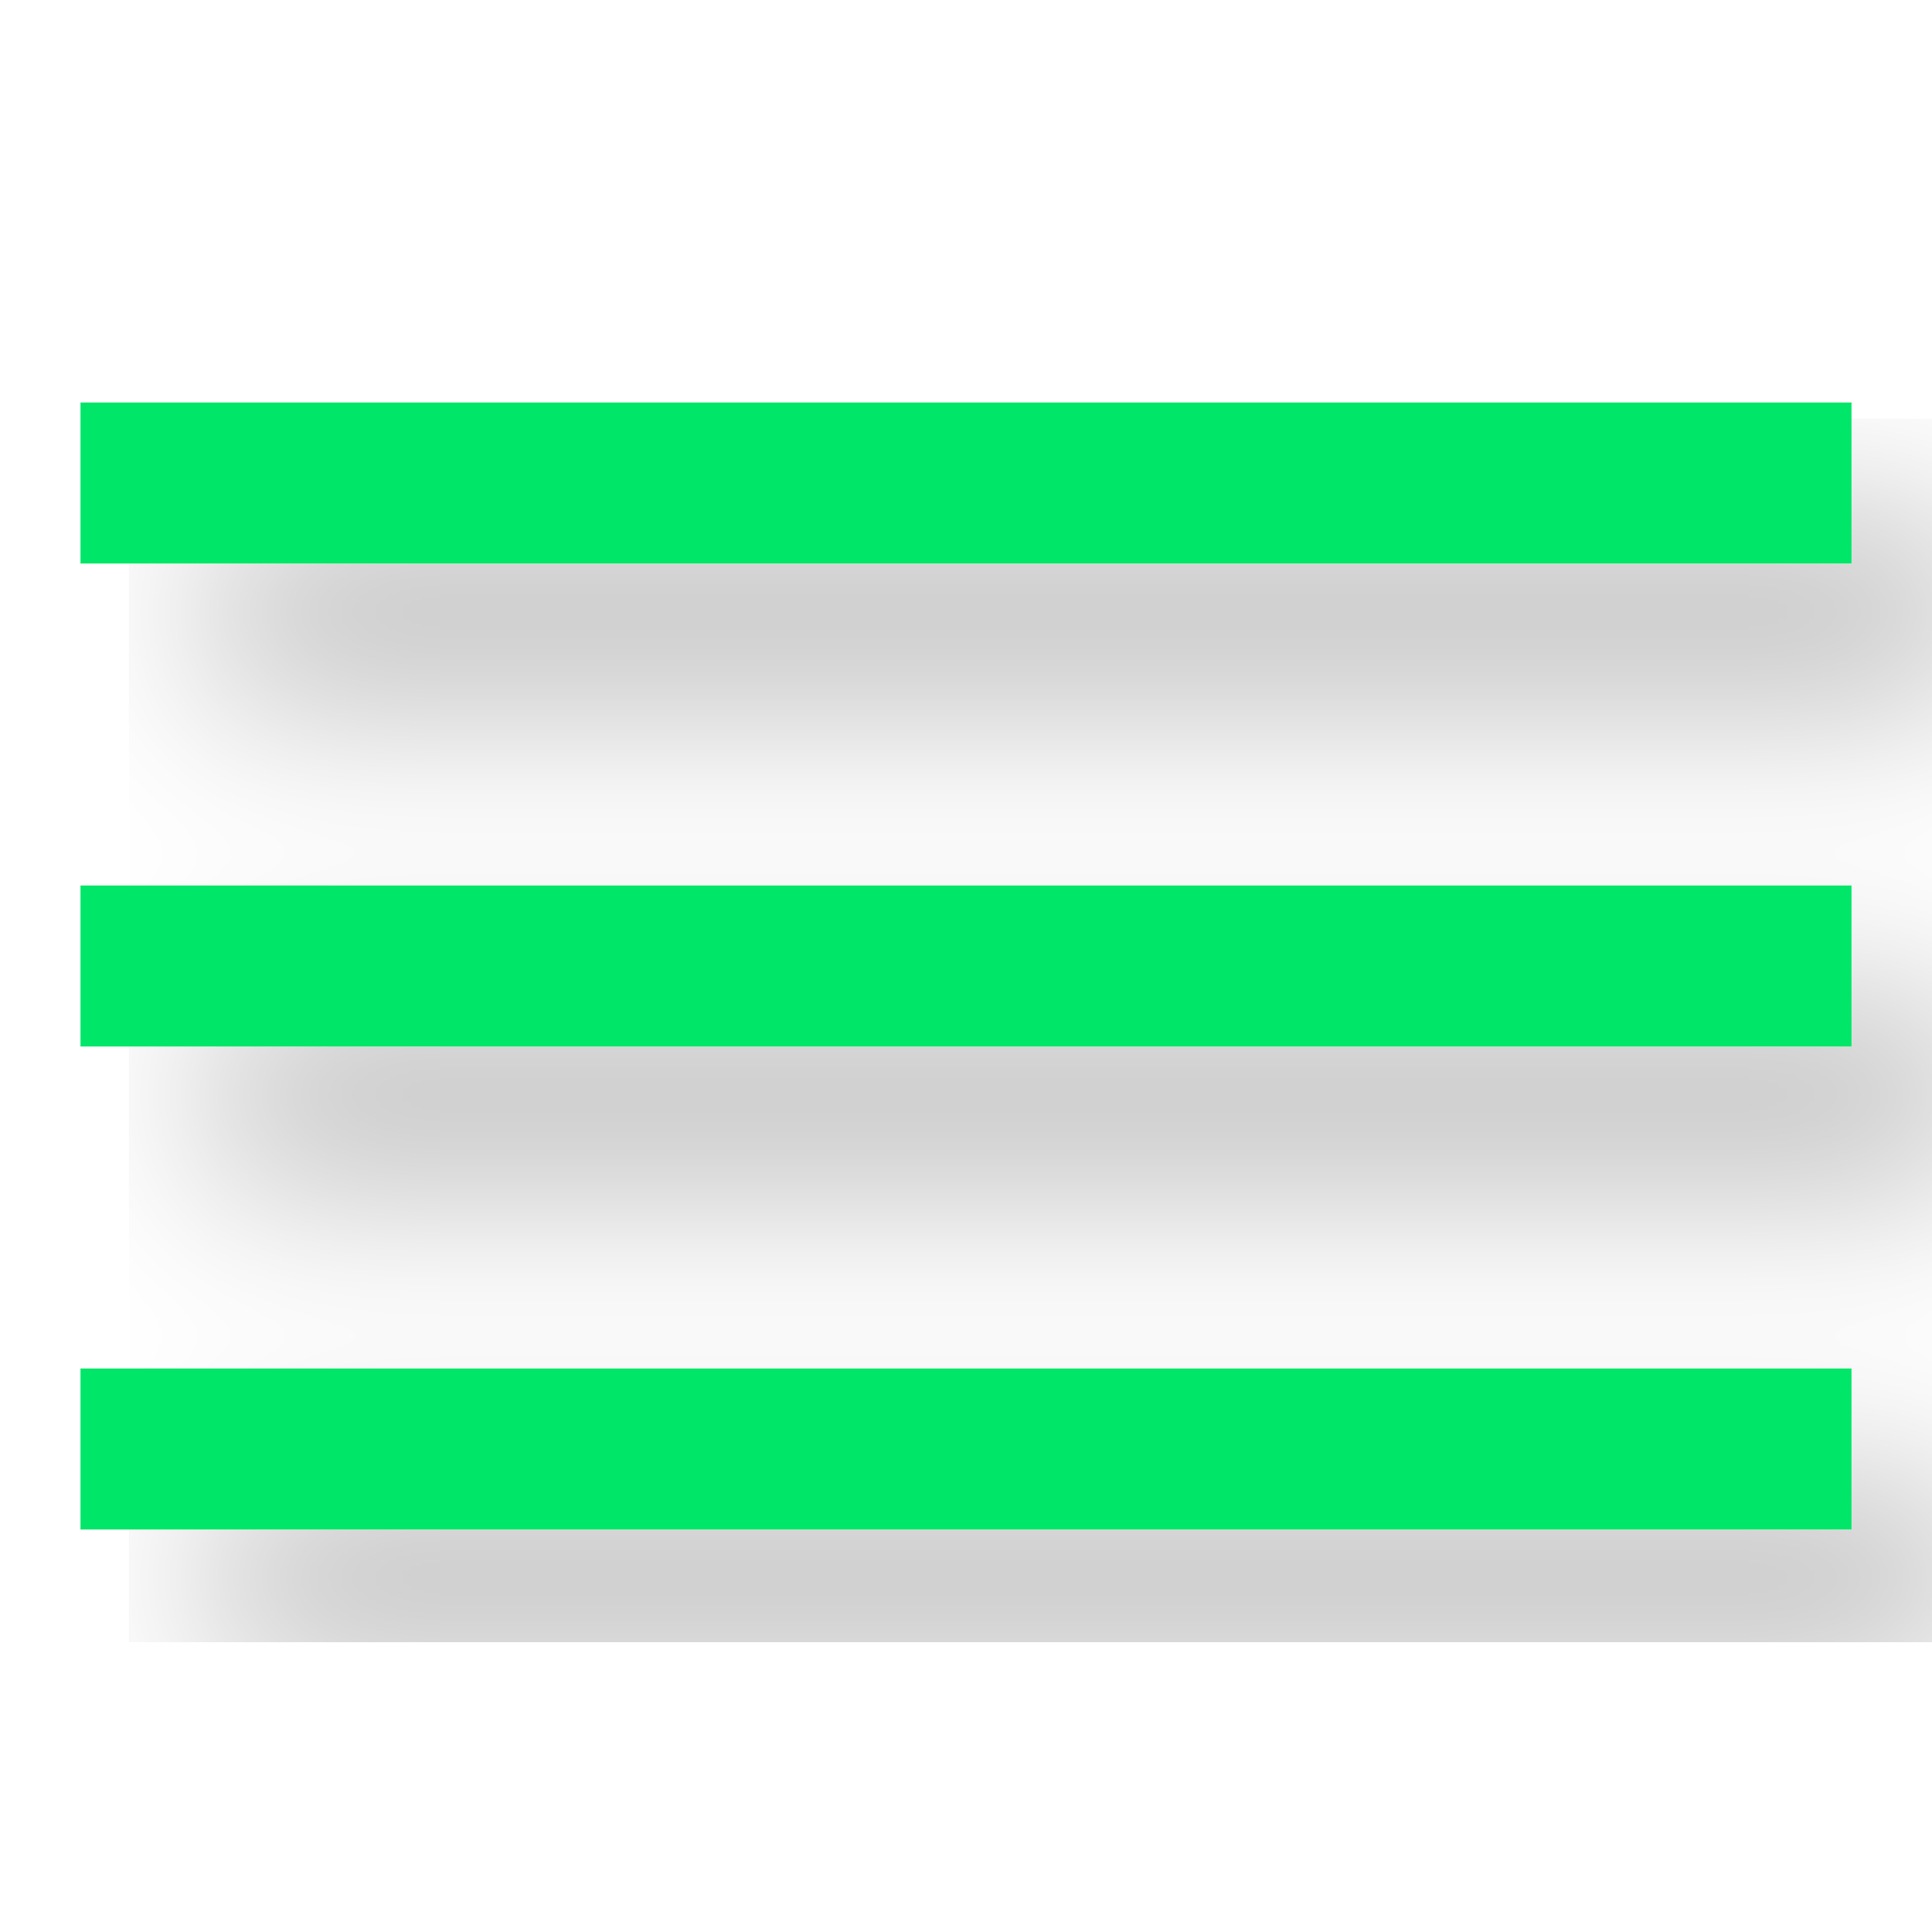
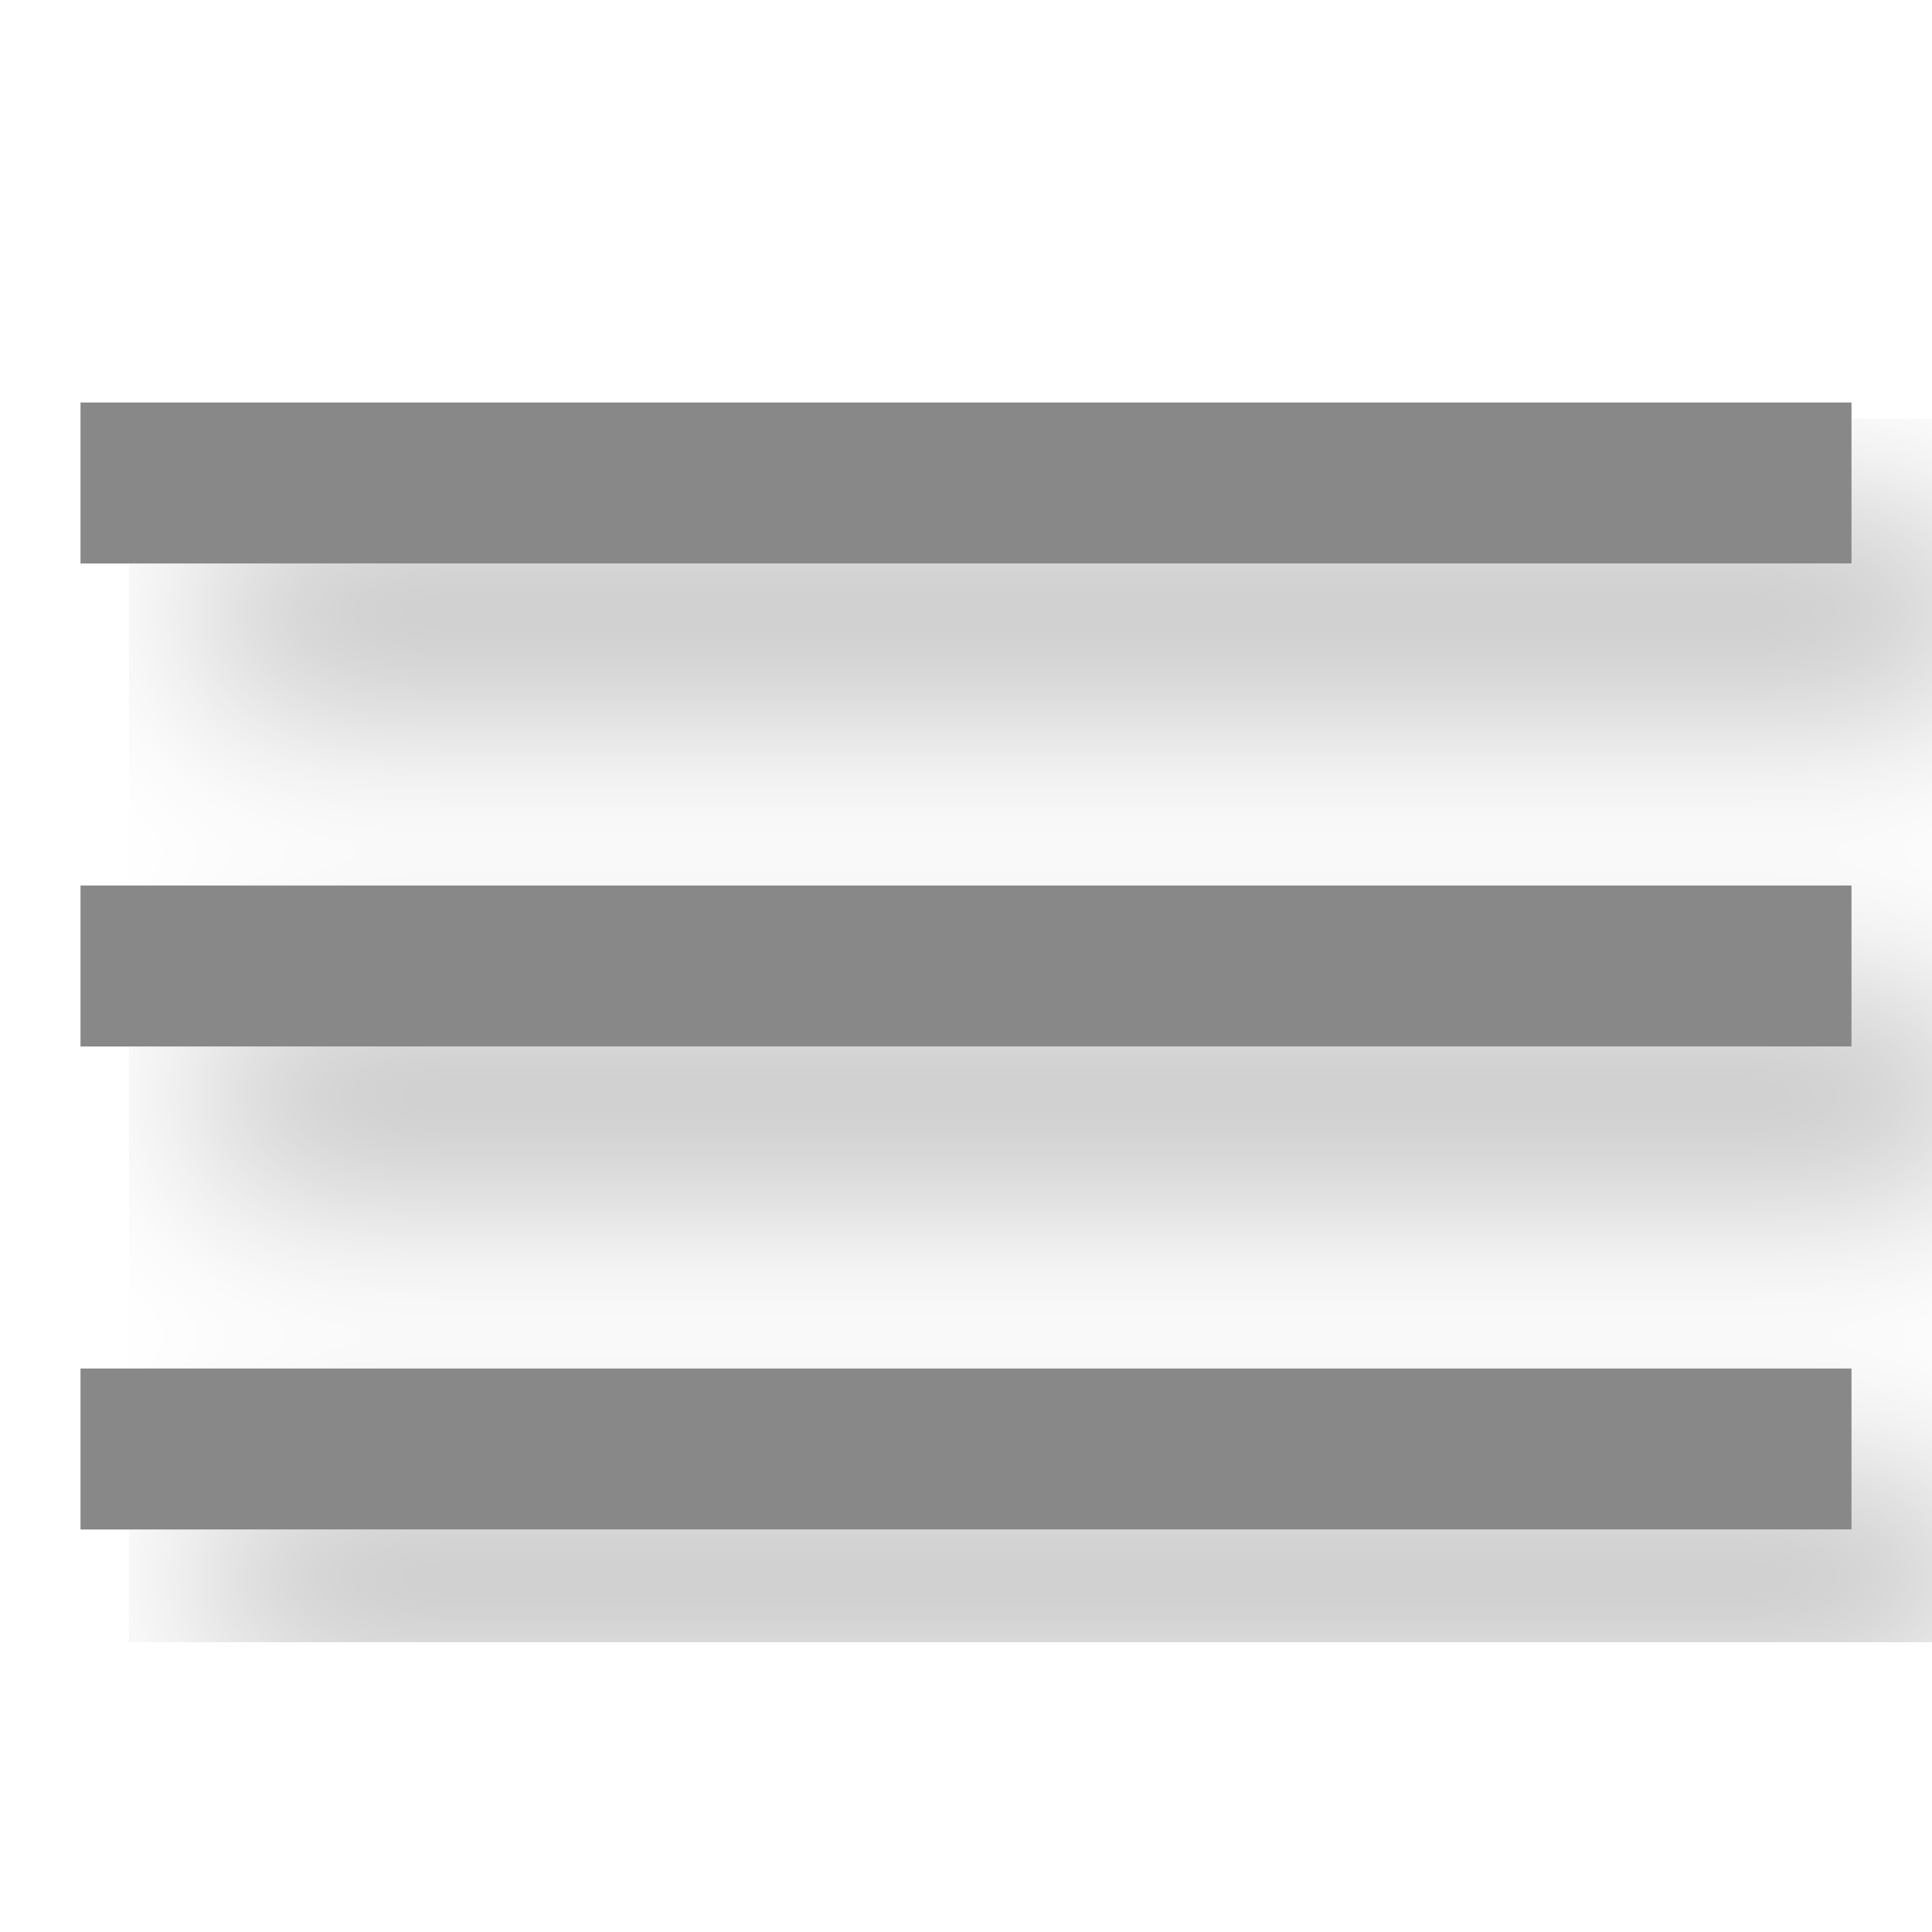
<svg xmlns="http://www.w3.org/2000/svg" width="800px" height="800px" viewBox="0 0 12 12" id="hamburger-icon" version="1.1" xml:space="preserve">
  <defs>
    <filter id="dropshadow-groot">
      <feDropShadow dx="0.8" dy="0.8" stdDeviation="0.6" flood-color="black" flood-opacity="0.3" />
    </filter>
  </defs>
  <g style="filter:url(#dropshadow-groot);">
-     <rect fill="rgb(0, 230, 104)" height="1" width="11" x="0.5" y="5.5" />
-     <rect fill="rgb(0, 230, 104)" height="1" width="11" x="0.5" y="2.5" />
-     <rect fill="rgb(0, 230, 104)" height="1" width="11" x="0.5" y="8.5" />
+     <rect fill="#888" height="1" width="11" x="0.5" y="5.5" />
+     <rect fill="#888" height="1" width="11" x="0.5" y="2.5" />
+     <rect fill="#888" height="1" width="11" x="0.5" y="8.5" />
  </g>
</svg>
